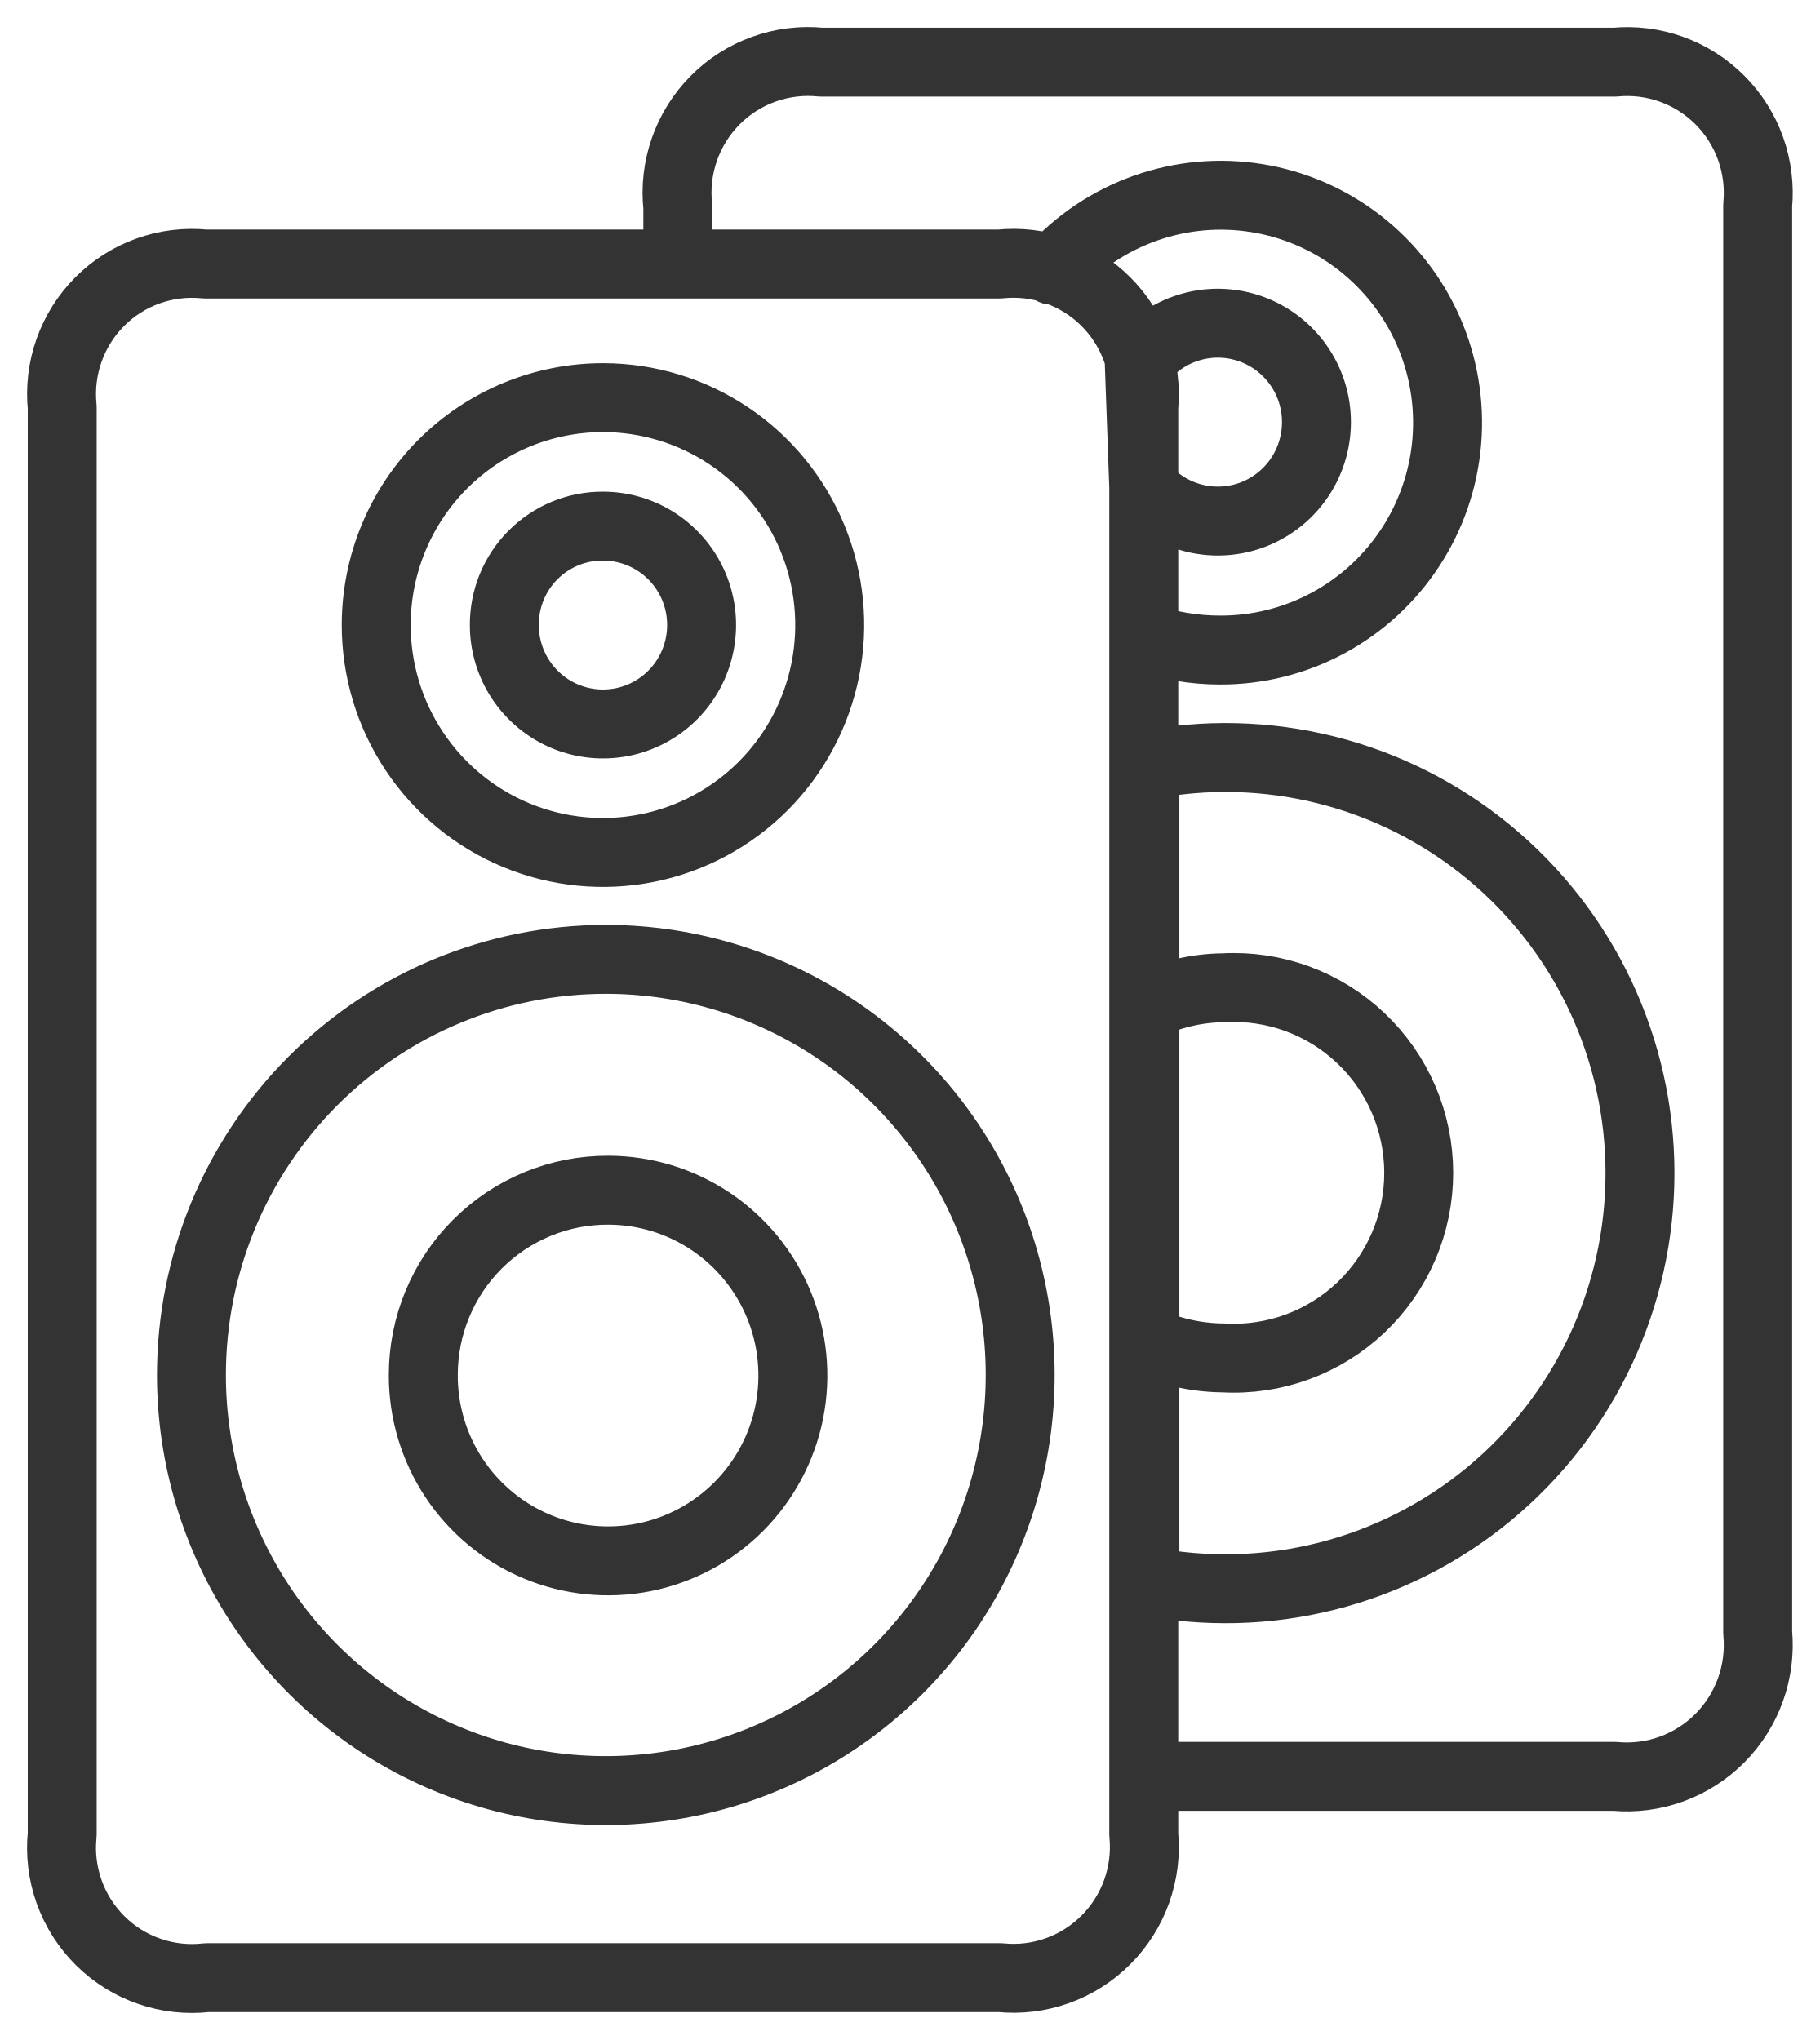
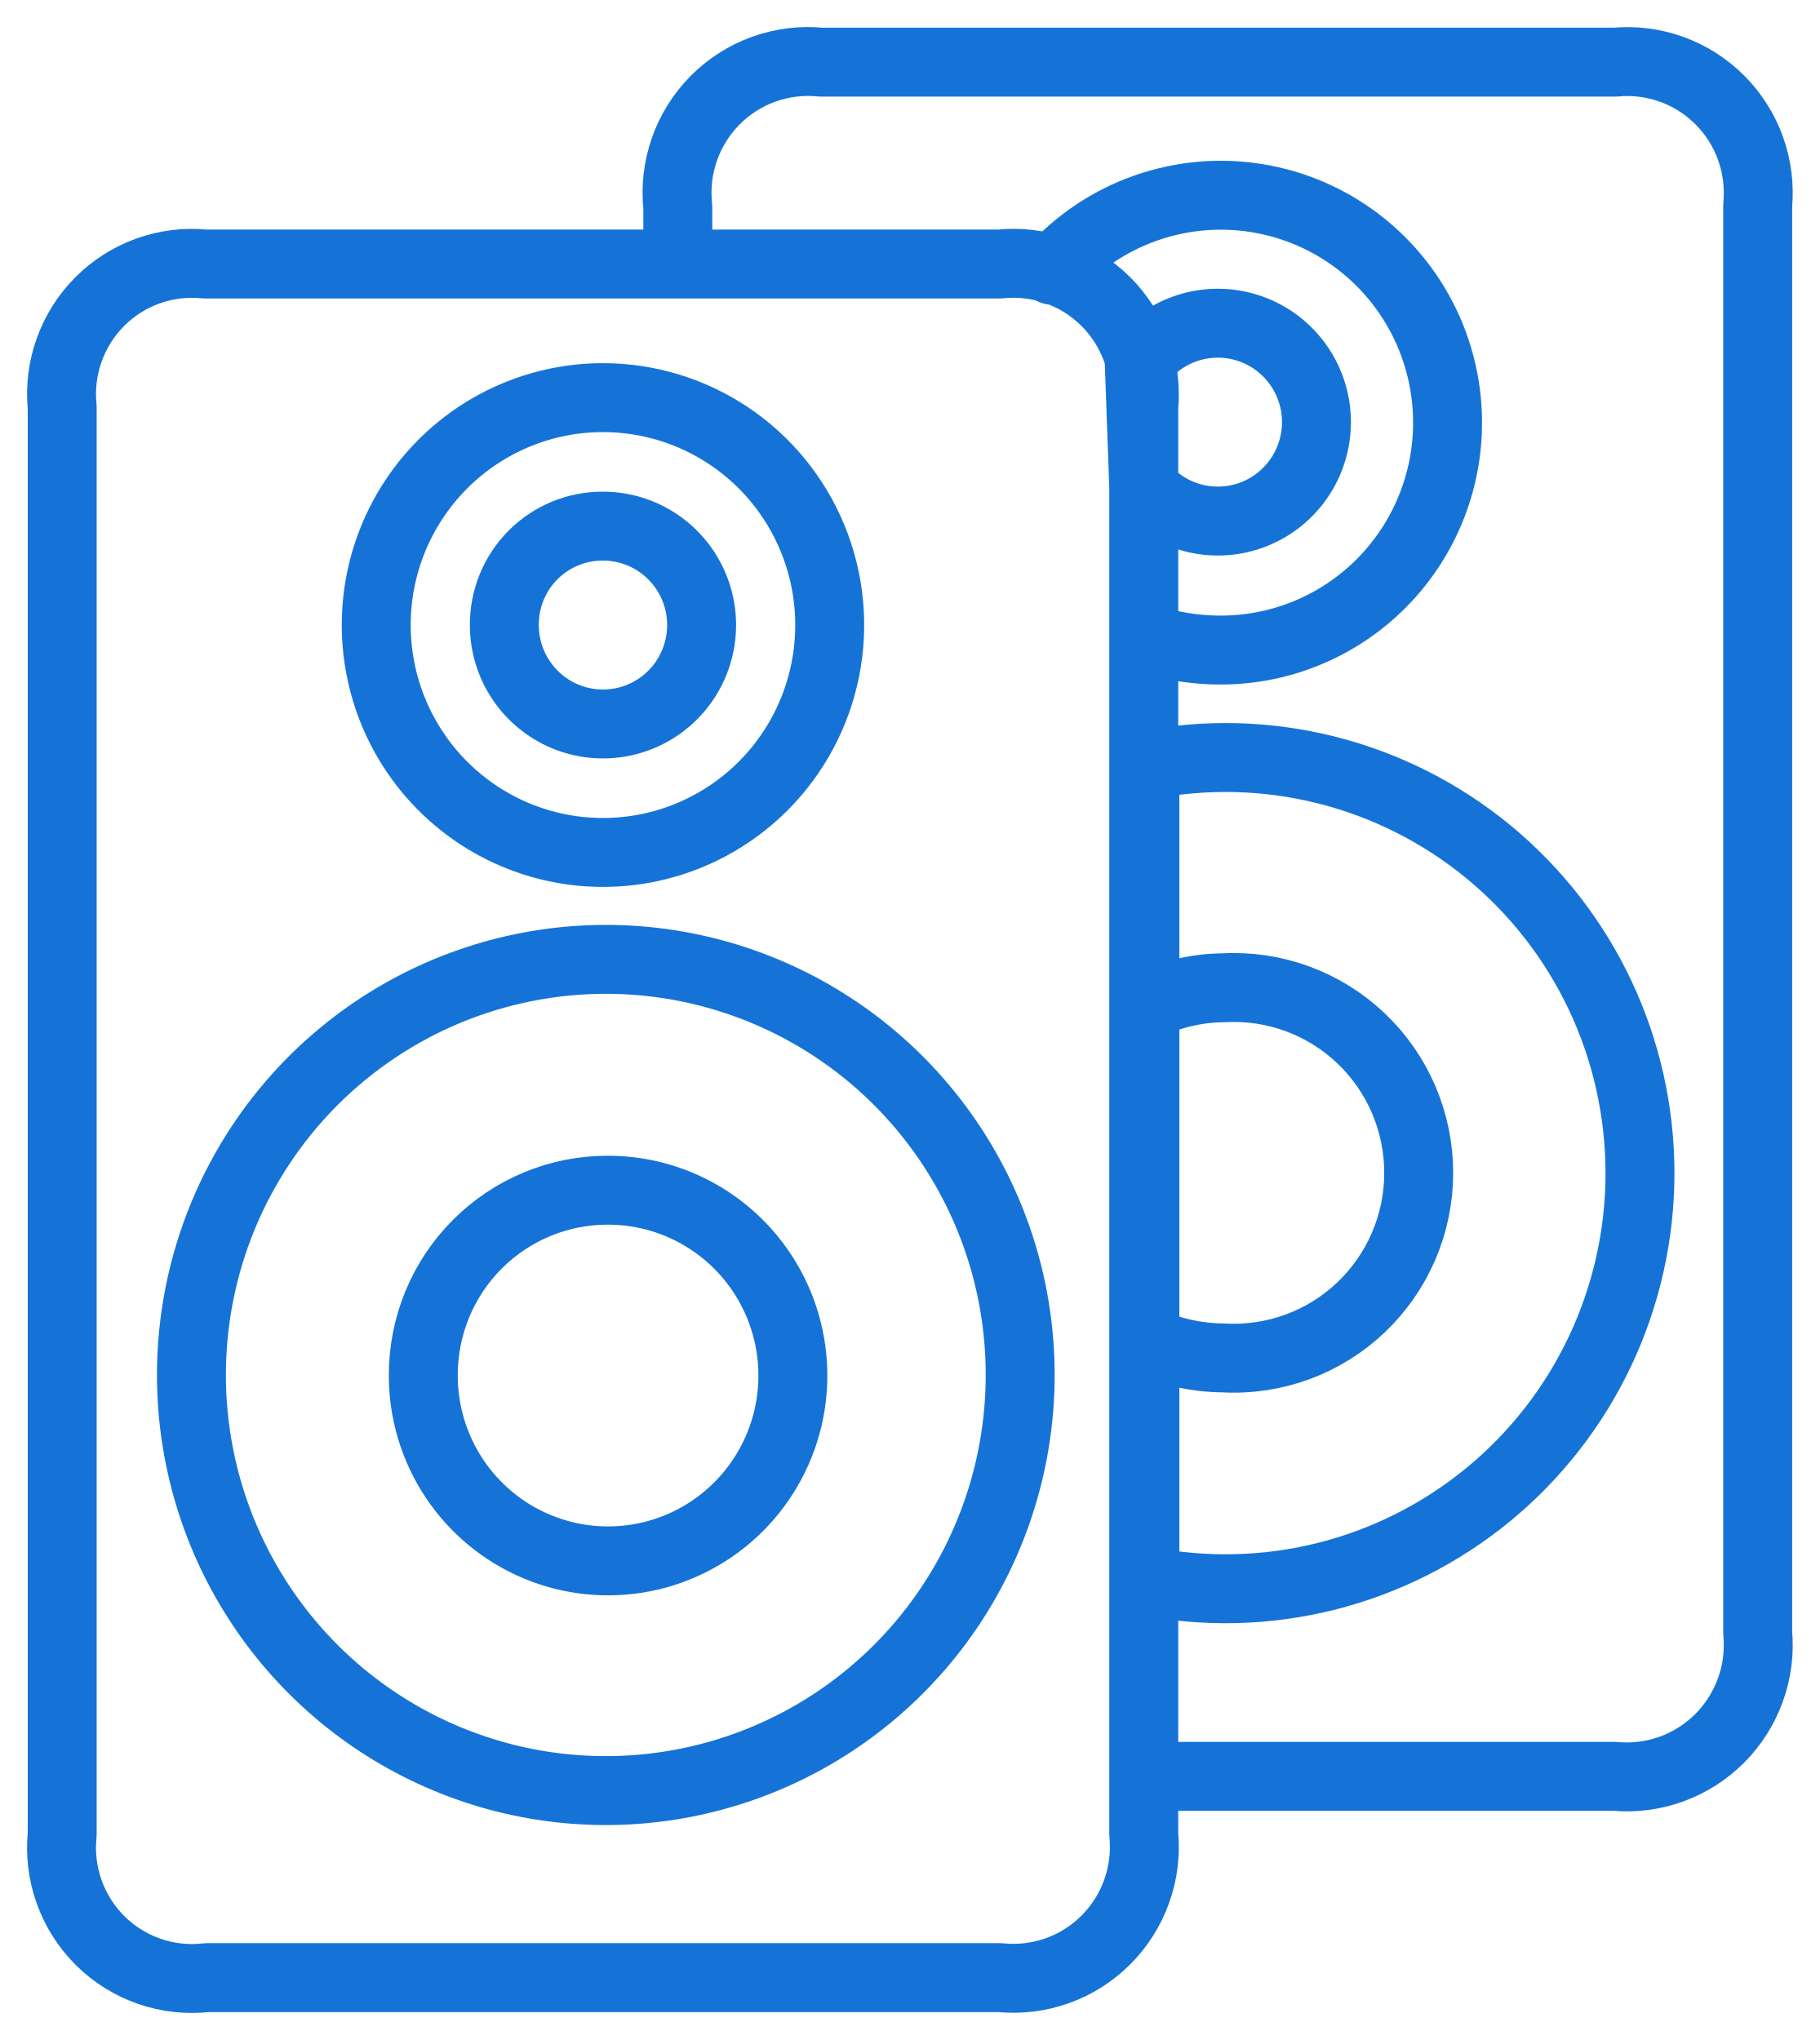
<svg xmlns="http://www.w3.org/2000/svg" width="66" height="74" viewBox="0 0 66 74" fill="none">
-   <path d="M38.172 9.804C39.091 8.782 40.251 8.007 41.545 7.55C42.839 7.093 44.226 6.968 45.58 7.186C46.935 7.404 48.214 7.958 49.3 8.799C50.386 9.64 51.245 10.739 51.8 11.998C52.354 13.257 52.585 14.635 52.473 16.007C52.361 17.378 51.908 18.7 51.156 19.851C50.404 21.003 49.378 21.947 48.169 22.598C46.961 23.25 45.609 23.587 44.237 23.581C43.314 23.579 42.397 23.426 41.523 23.127M24.583 9.577V7.514C24.505 6.808 24.587 6.094 24.82 5.424C25.053 4.753 25.433 4.144 25.932 3.639C26.431 3.135 27.035 2.749 27.702 2.51C28.368 2.27 29.08 2.183 29.784 2.255H58.567C59.264 2.188 59.967 2.276 60.626 2.514C61.285 2.751 61.883 3.132 62.378 3.629C62.873 4.125 63.253 4.726 63.49 5.387C63.726 6.048 63.814 6.753 63.748 7.452V59.219C63.814 59.919 63.726 60.625 63.489 61.287C63.252 61.949 62.873 62.551 62.379 63.049C61.884 63.547 61.286 63.93 60.627 64.17C59.968 64.41 59.265 64.501 58.567 64.437H41.482M21.869 14.424C23.495 14.424 25.085 14.907 26.438 15.814C27.79 16.72 28.844 18.009 29.466 19.516C30.089 21.024 30.252 22.682 29.934 24.283C29.617 25.883 28.834 27.353 27.684 28.507C26.534 29.66 25.068 30.446 23.473 30.764C21.878 31.083 20.224 30.919 18.722 30.295C17.219 29.671 15.935 28.613 15.031 27.256C14.127 25.9 13.645 24.305 13.645 22.673C13.645 20.485 14.512 18.387 16.054 16.84C17.596 15.293 19.688 14.424 21.869 14.424ZM22.054 34.8C25.023 34.816 27.92 35.715 30.381 37.381C32.841 39.048 34.755 41.408 35.88 44.164C37.005 46.92 37.291 49.949 36.701 52.868C36.112 55.787 34.675 58.466 32.569 60.566C30.464 62.666 27.786 64.094 24.873 64.669C21.96 65.244 18.943 64.941 16.202 63.797C13.46 62.654 11.118 60.721 9.47 58.244C7.822 55.766 6.943 52.855 6.943 49.877C6.943 45.878 8.526 42.043 11.345 39.216C14.163 36.389 17.986 34.8 21.972 34.8H22.054ZM22.054 43.174C23.38 43.174 24.677 43.569 25.779 44.308C26.882 45.048 27.741 46.099 28.248 47.329C28.755 48.559 28.886 49.912 28.626 51.217C28.366 52.521 27.725 53.719 26.786 54.659C25.846 55.598 24.65 56.237 23.349 56.494C22.047 56.751 20.699 56.615 19.475 56.103C18.25 55.591 17.205 54.726 16.471 53.618C15.737 52.509 15.348 51.207 15.352 49.877C15.352 48.995 15.525 48.121 15.862 47.307C16.199 46.492 16.693 45.752 17.316 45.13C17.939 44.507 18.677 44.014 19.491 43.678C20.304 43.342 21.175 43.171 22.054 43.174ZM21.869 19.085C22.576 19.085 23.268 19.295 23.856 19.689C24.445 20.084 24.903 20.644 25.174 21.3C25.445 21.956 25.515 22.677 25.377 23.373C25.239 24.069 24.899 24.709 24.398 25.211C23.898 25.713 23.261 26.054 22.567 26.193C21.873 26.331 21.154 26.26 20.5 25.989C19.846 25.717 19.288 25.257 18.894 24.667C18.501 24.077 18.291 23.383 18.291 22.673C18.289 22.201 18.38 21.733 18.558 21.297C18.737 20.86 19 20.463 19.333 20.13C19.666 19.796 20.061 19.532 20.497 19.352C20.932 19.173 21.398 19.082 21.869 19.085ZM7.478 9.577H36.26C36.96 9.503 37.668 9.587 38.332 9.821C38.996 10.056 39.6 10.435 40.1 10.933C40.6 11.43 40.983 12.033 41.222 12.697C41.461 13.362 41.55 14.071 41.482 14.774V66.541C41.55 67.242 41.461 67.949 41.223 68.612C40.985 69.275 40.604 69.876 40.106 70.373C39.609 70.87 39.008 71.251 38.346 71.487C37.685 71.723 36.979 71.809 36.281 71.738H7.498C6.795 71.819 6.084 71.741 5.415 71.509C4.747 71.278 4.139 70.898 3.636 70.4C3.133 69.901 2.747 69.295 2.509 68.628C2.27 67.96 2.183 67.247 2.256 66.541V14.774C2.185 14.074 2.27 13.367 2.506 12.704C2.741 12.041 3.12 11.44 3.616 10.942C4.112 10.444 4.712 10.064 5.373 9.828C6.034 9.592 6.739 9.506 7.436 9.577H7.478ZM41.523 27.767C43.703 27.333 45.95 27.389 48.106 27.931C50.261 28.473 52.269 29.488 53.986 30.902C55.704 32.317 57.087 34.095 58.037 36.11C58.986 38.125 59.479 40.326 59.479 42.555C59.479 44.784 58.986 46.985 58.037 49C57.087 51.015 55.704 52.793 53.986 54.208C52.269 55.622 50.261 56.636 48.106 57.179C45.95 57.721 43.703 57.777 41.523 57.343V27.767ZM41.523 36.512C42.413 36.072 43.389 35.839 44.381 35.831C45.291 35.781 46.202 35.917 47.057 36.231C47.913 36.546 48.696 37.032 49.358 37.661C50.02 38.289 50.547 39.046 50.908 39.886C51.268 40.726 51.454 41.63 51.454 42.545C51.454 43.459 51.268 44.364 50.908 45.203C50.547 46.043 50.02 46.8 49.358 47.429C48.696 48.057 47.913 48.543 47.057 48.858C46.202 49.172 45.291 49.309 44.381 49.258C43.378 49.252 42.389 49.027 41.482 48.598L41.523 36.512ZM41.318 13.145C41.764 12.555 42.38 12.117 43.084 11.893C43.787 11.668 44.543 11.668 45.247 11.891C45.95 12.114 46.568 12.55 47.015 13.139C47.462 13.729 47.717 14.442 47.743 15.182C47.77 15.922 47.568 16.652 47.165 17.273C46.762 17.893 46.177 18.373 45.492 18.647C44.806 18.921 44.052 18.975 43.334 18.802C42.617 18.629 41.969 18.238 41.482 17.682L41.318 13.145Z" stroke="#333333" stroke-width="2.5" stroke-linecap="round" stroke-linejoin="round" />
+   <path d="M38.172 9.804C39.091 8.782 40.251 8.007 41.545 7.55C42.839 7.093 44.226 6.968 45.58 7.186C46.935 7.404 48.214 7.958 49.3 8.799C50.386 9.64 51.245 10.739 51.8 11.998C52.354 13.257 52.585 14.635 52.473 16.007C52.361 17.378 51.908 18.7 51.156 19.851C50.404 21.003 49.378 21.947 48.169 22.598C46.961 23.25 45.609 23.587 44.237 23.581C43.314 23.579 42.397 23.426 41.523 23.127M24.583 9.577V7.514C24.505 6.808 24.587 6.094 24.82 5.424C25.053 4.753 25.433 4.144 25.932 3.639C26.431 3.135 27.035 2.749 27.702 2.51C28.368 2.27 29.08 2.183 29.784 2.255H58.567C59.264 2.188 59.967 2.276 60.626 2.514C61.285 2.751 61.883 3.132 62.378 3.629C62.873 4.125 63.253 4.726 63.49 5.387C63.726 6.048 63.814 6.753 63.748 7.452V59.219C63.814 59.919 63.726 60.625 63.489 61.287C63.252 61.949 62.873 62.551 62.379 63.049C61.884 63.547 61.286 63.93 60.627 64.17C59.968 64.41 59.265 64.501 58.567 64.437H41.482M21.869 14.424C23.495 14.424 25.085 14.907 26.438 15.814C27.79 16.72 28.844 18.009 29.466 19.516C30.089 21.024 30.252 22.682 29.934 24.283C29.617 25.883 28.834 27.353 27.684 28.507C26.534 29.66 25.068 30.446 23.473 30.764C21.878 31.083 20.224 30.919 18.722 30.295C17.219 29.671 15.935 28.613 15.031 27.256C14.127 25.9 13.645 24.305 13.645 22.673C13.645 20.485 14.512 18.387 16.054 16.84C17.596 15.293 19.688 14.424 21.869 14.424ZM22.054 34.8C25.023 34.816 27.92 35.715 30.381 37.381C32.841 39.048 34.755 41.408 35.88 44.164C37.005 46.92 37.291 49.949 36.701 52.868C36.112 55.787 34.675 58.466 32.569 60.566C30.464 62.666 27.786 64.094 24.873 64.669C21.96 65.244 18.943 64.941 16.202 63.797C13.46 62.654 11.118 60.721 9.47 58.244C7.822 55.766 6.943 52.855 6.943 49.877C6.943 45.878 8.526 42.043 11.345 39.216C14.163 36.389 17.986 34.8 21.972 34.8H22.054ZM22.054 43.174C23.38 43.174 24.677 43.569 25.779 44.308C26.882 45.048 27.741 46.099 28.248 47.329C28.755 48.559 28.886 49.912 28.626 51.217C28.366 52.521 27.725 53.719 26.786 54.659C25.846 55.598 24.65 56.237 23.349 56.494C22.047 56.751 20.699 56.615 19.475 56.103C18.25 55.591 17.205 54.726 16.471 53.618C15.737 52.509 15.348 51.207 15.352 49.877C15.352 48.995 15.525 48.121 15.862 47.307C16.199 46.492 16.693 45.752 17.316 45.13C17.939 44.507 18.677 44.014 19.491 43.678C20.304 43.342 21.175 43.171 22.054 43.174ZM21.869 19.085C22.576 19.085 23.268 19.295 23.856 19.689C24.445 20.084 24.903 20.644 25.174 21.3C25.445 21.956 25.515 22.677 25.377 23.373C25.239 24.069 24.899 24.709 24.398 25.211C23.898 25.713 23.261 26.054 22.567 26.193C21.873 26.331 21.154 26.26 20.5 25.989C19.846 25.717 19.288 25.257 18.894 24.667C18.501 24.077 18.291 23.383 18.291 22.673C18.289 22.201 18.38 21.733 18.558 21.297C18.737 20.86 19 20.463 19.333 20.13C19.666 19.796 20.061 19.532 20.497 19.352C20.932 19.173 21.398 19.082 21.869 19.085ZM7.478 9.577H36.26C36.96 9.503 37.668 9.587 38.332 9.821C38.996 10.056 39.6 10.435 40.1 10.933C40.6 11.43 40.983 12.033 41.222 12.697C41.461 13.362 41.55 14.071 41.482 14.774V66.541C41.55 67.242 41.461 67.949 41.223 68.612C40.985 69.275 40.604 69.876 40.106 70.373C39.609 70.87 39.008 71.251 38.346 71.487C37.685 71.723 36.979 71.809 36.281 71.738H7.498C6.795 71.819 6.084 71.741 5.415 71.509C4.747 71.278 4.139 70.898 3.636 70.4C3.133 69.901 2.747 69.295 2.509 68.628C2.27 67.96 2.183 67.247 2.256 66.541V14.774C2.185 14.074 2.27 13.367 2.506 12.704C2.741 12.041 3.12 11.44 3.616 10.942C4.112 10.444 4.712 10.064 5.373 9.828C6.034 9.592 6.739 9.506 7.436 9.577H7.478ZM41.523 27.767C43.703 27.333 45.95 27.389 48.106 27.931C50.261 28.473 52.269 29.488 53.986 30.902C55.704 32.317 57.087 34.095 58.037 36.11C58.986 38.125 59.479 40.326 59.479 42.555C59.479 44.784 58.986 46.985 58.037 49C57.087 51.015 55.704 52.793 53.986 54.208C52.269 55.622 50.261 56.636 48.106 57.179C45.95 57.721 43.703 57.777 41.523 57.343V27.767ZM41.523 36.512C42.413 36.072 43.389 35.839 44.381 35.831C45.291 35.781 46.202 35.917 47.057 36.231C47.913 36.546 48.696 37.032 49.358 37.661C50.02 38.289 50.547 39.046 50.908 39.886C51.268 40.726 51.454 41.63 51.454 42.545C51.454 43.459 51.268 44.364 50.908 45.203C50.547 46.043 50.02 46.8 49.358 47.429C48.696 48.057 47.913 48.543 47.057 48.858C46.202 49.172 45.291 49.309 44.381 49.258C43.378 49.252 42.389 49.027 41.482 48.598L41.523 36.512ZM41.318 13.145C41.764 12.555 42.38 12.117 43.084 11.893C43.787 11.668 44.543 11.668 45.247 11.891C45.95 12.114 46.568 12.55 47.015 13.139C47.462 13.729 47.717 14.442 47.743 15.182C47.77 15.922 47.568 16.652 47.165 17.273C46.762 17.893 46.177 18.373 45.492 18.647C44.806 18.921 44.052 18.975 43.334 18.802C42.617 18.629 41.969 18.238 41.482 17.682L41.318 13.145Z" stroke="#1573D7" stroke-width="2.5" stroke-linecap="round" stroke-linejoin="round" />
</svg>
